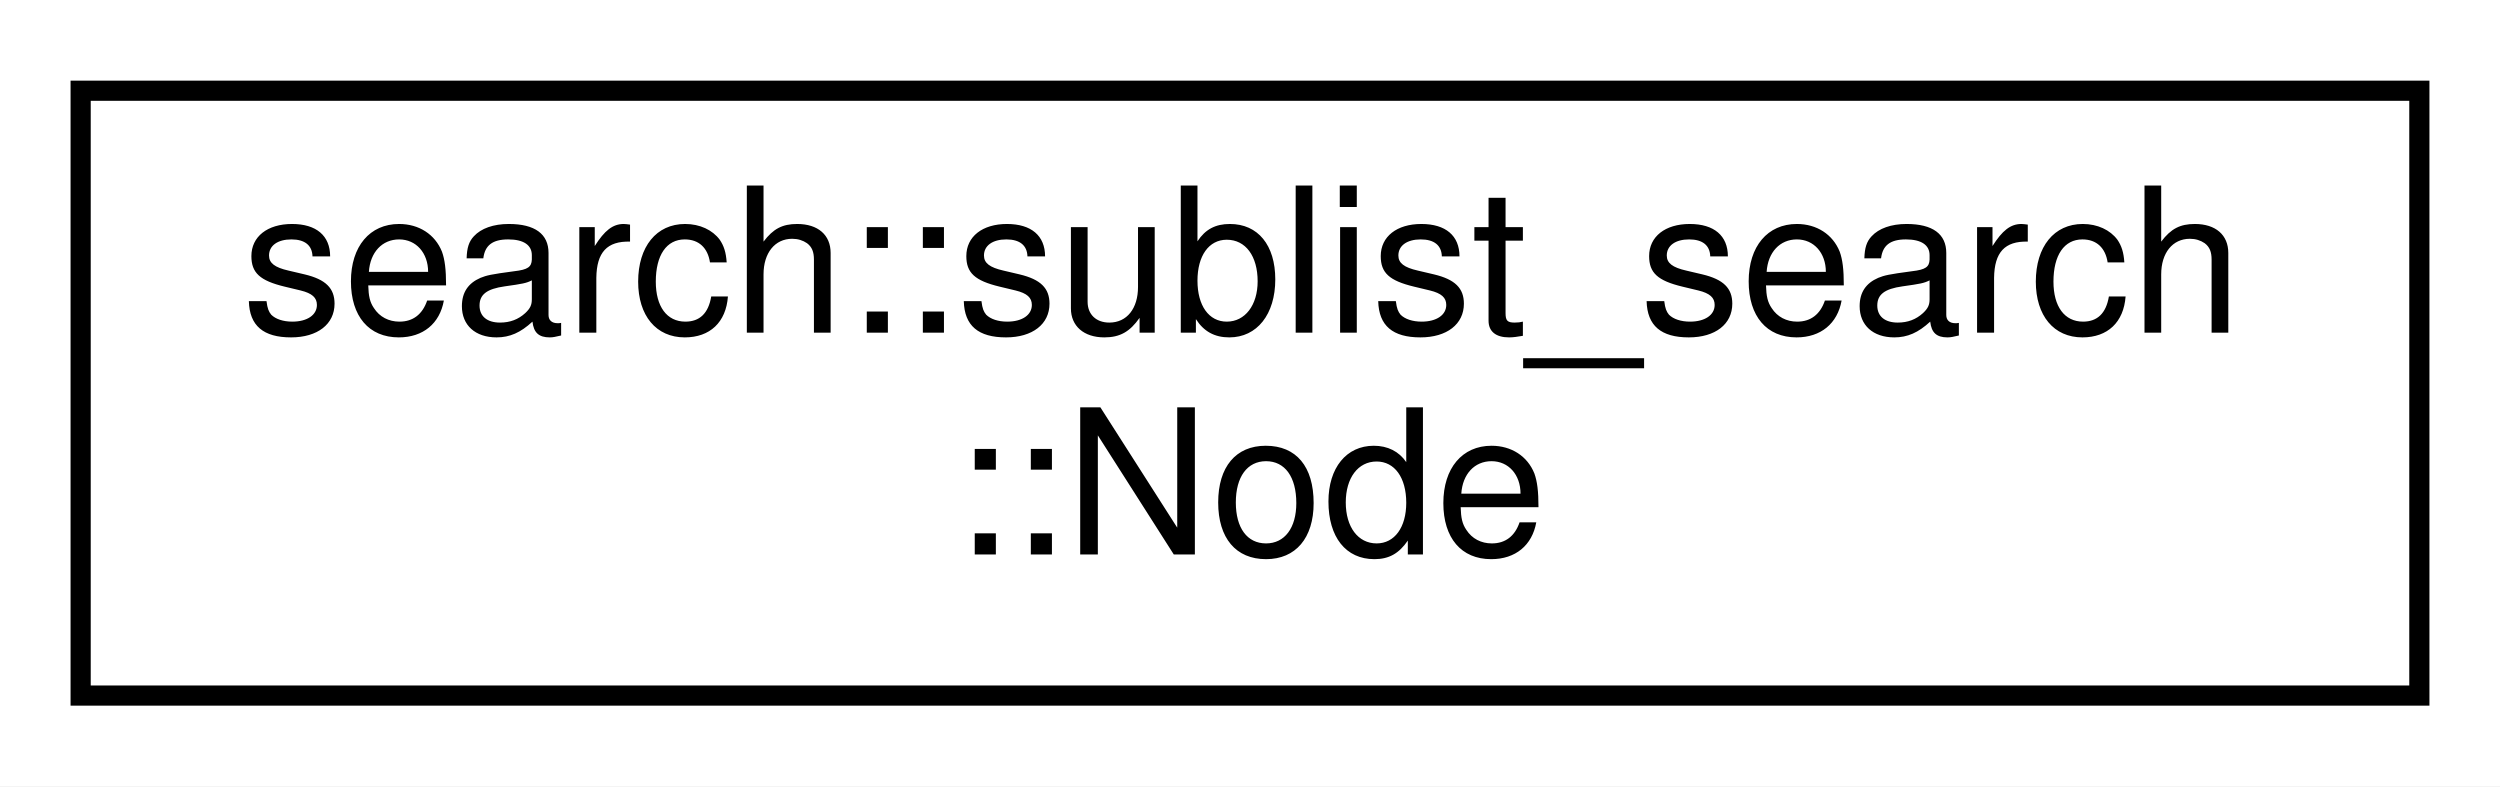
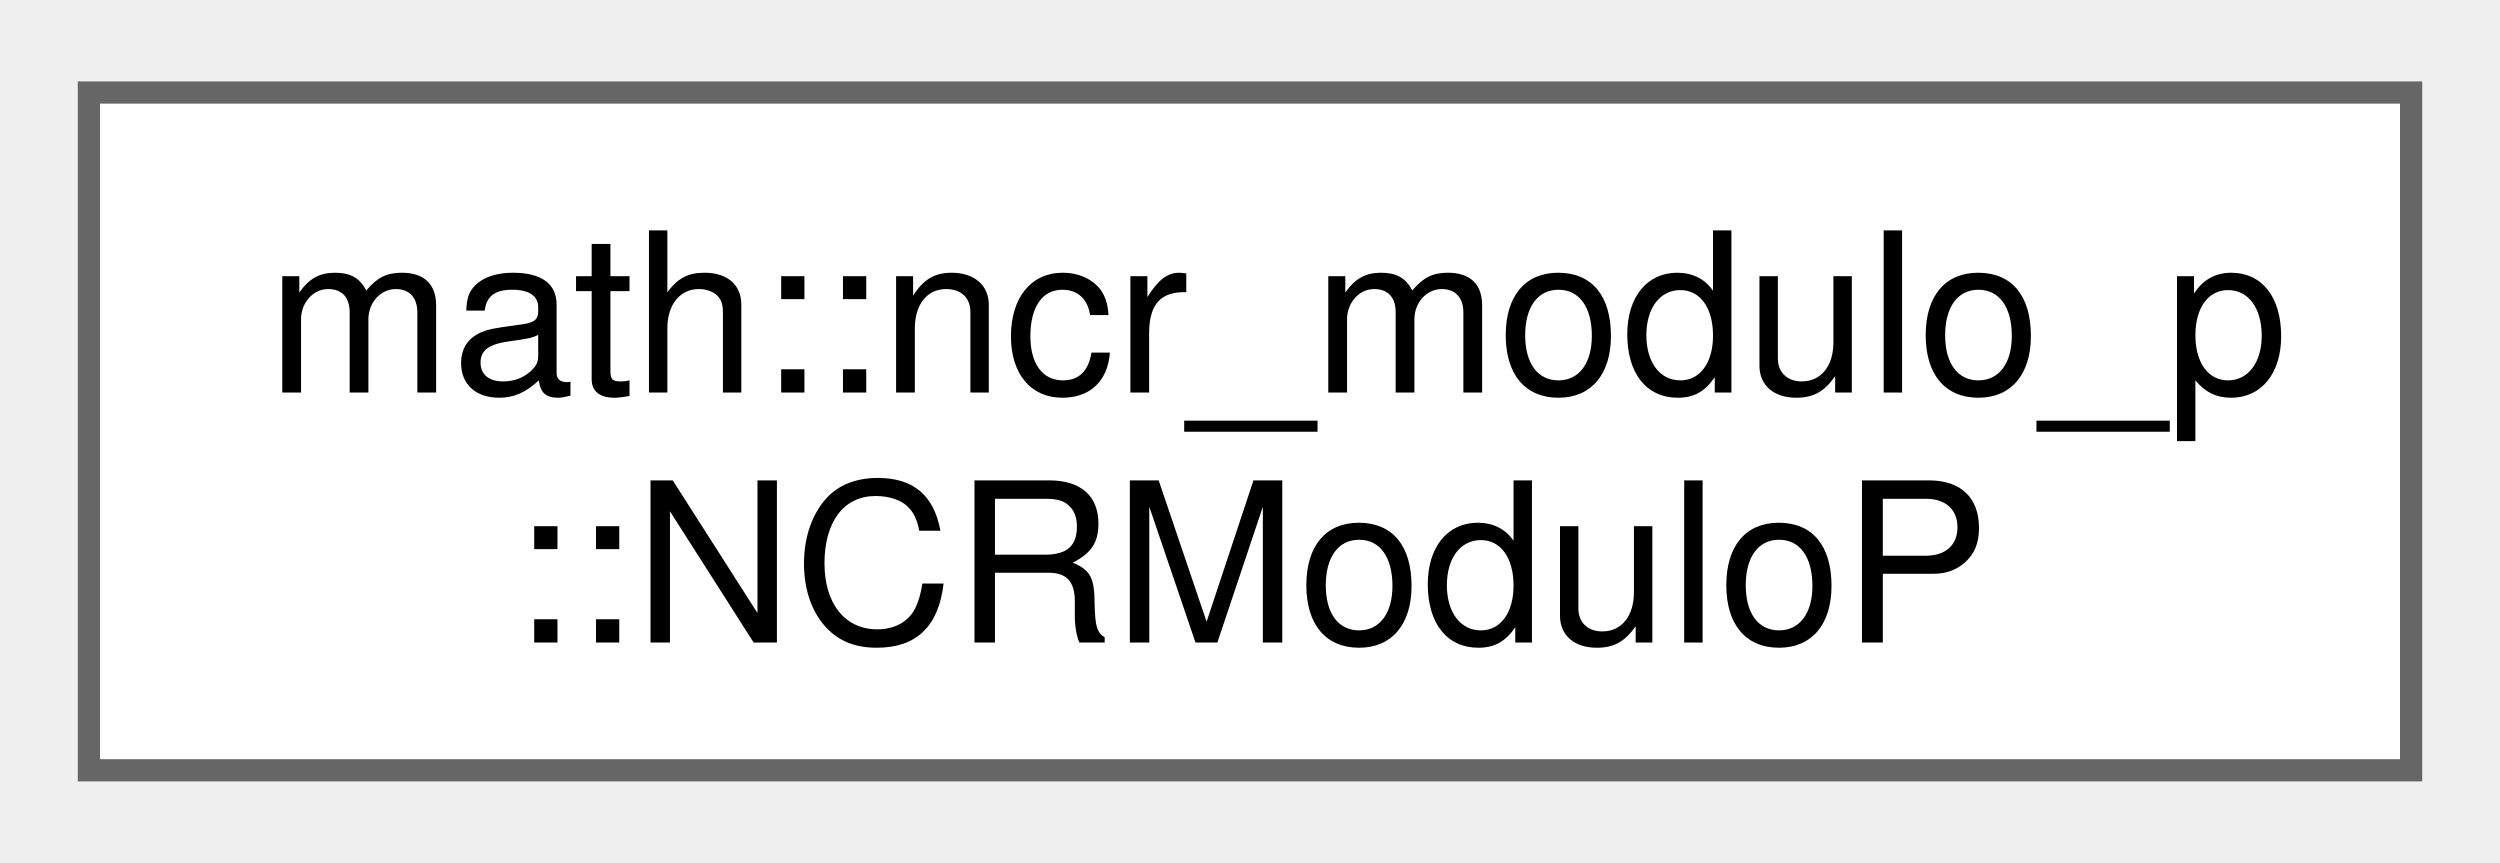
- <svg xmlns="http://www.w3.org/2000/svg" xmlns:xlink="http://www.w3.org/1999/xlink" width="124pt" height="39pt" viewBox="0.00 0.00 124.00 39.00">
-   <g id="graph0" class="graph" transform="scale(1 1) rotate(0) translate(4 35)">
-     <polygon fill="white" stroke="transparent" points="-4,4 -4,-35 120,-35 120,4 -4,4" />
-     <g id="node1" class="node">
-       <g id="a_node1">
-         <a xlink:href="da/d61/structsearch_1_1sublist__search_1_1_node.html" target="_top" xlink:title="A Node structure representing a single link Node in a linked list.">
-           <polygon fill="white" stroke="black" points="0,-0.5 0,-30.5 116,-30.5 116,-0.5 0,-0.5" />
-           <text text-anchor="start" x="8" y="-18.5" font-family="Helvetica,sans-Serif" font-size="10.00">search::sublist_search</text>
-           <text text-anchor="middle" x="58" y="-7.5" font-family="Helvetica,sans-Serif" font-size="10.00">::Node</text>
+ <svg xmlns="http://www.w3.org/2000/svg" xmlns:xlink="http://www.w3.org/1999/xlink" width="113pt" height="39pt" viewBox="0.00 0.00 112.50 38.50">
+   <g id="graph0" class="graph" transform="scale(1 1) rotate(0) translate(4 34.5)">
+     <g id="Node000000" class="node">
+       <g id="a_Node000000">
+         <a xlink:href="d6/dc1/classmath_1_1ncr__modulo__p_1_1_n_c_r_modulo_p.html" target="_top" xlink:title="Class which contains all methods required for calculating nCr mod p.">
+           <polygon fill="white" stroke="#666666" points="104.5,-30.5 0,-30.5 0,0 104.5,0 104.5,-30.5" />
+           <text text-anchor="start" x="8" y="-17" font-family="Helvetica,sans-Serif" font-size="10.00">math::ncr_modulo_p</text>
+           <text text-anchor="middle" x="52.25" y="-5.75" font-family="Helvetica,sans-Serif" font-size="10.00">::NCRModuloP</text>
        </a>
      </g>
    </g>
  </g>
</svg>
